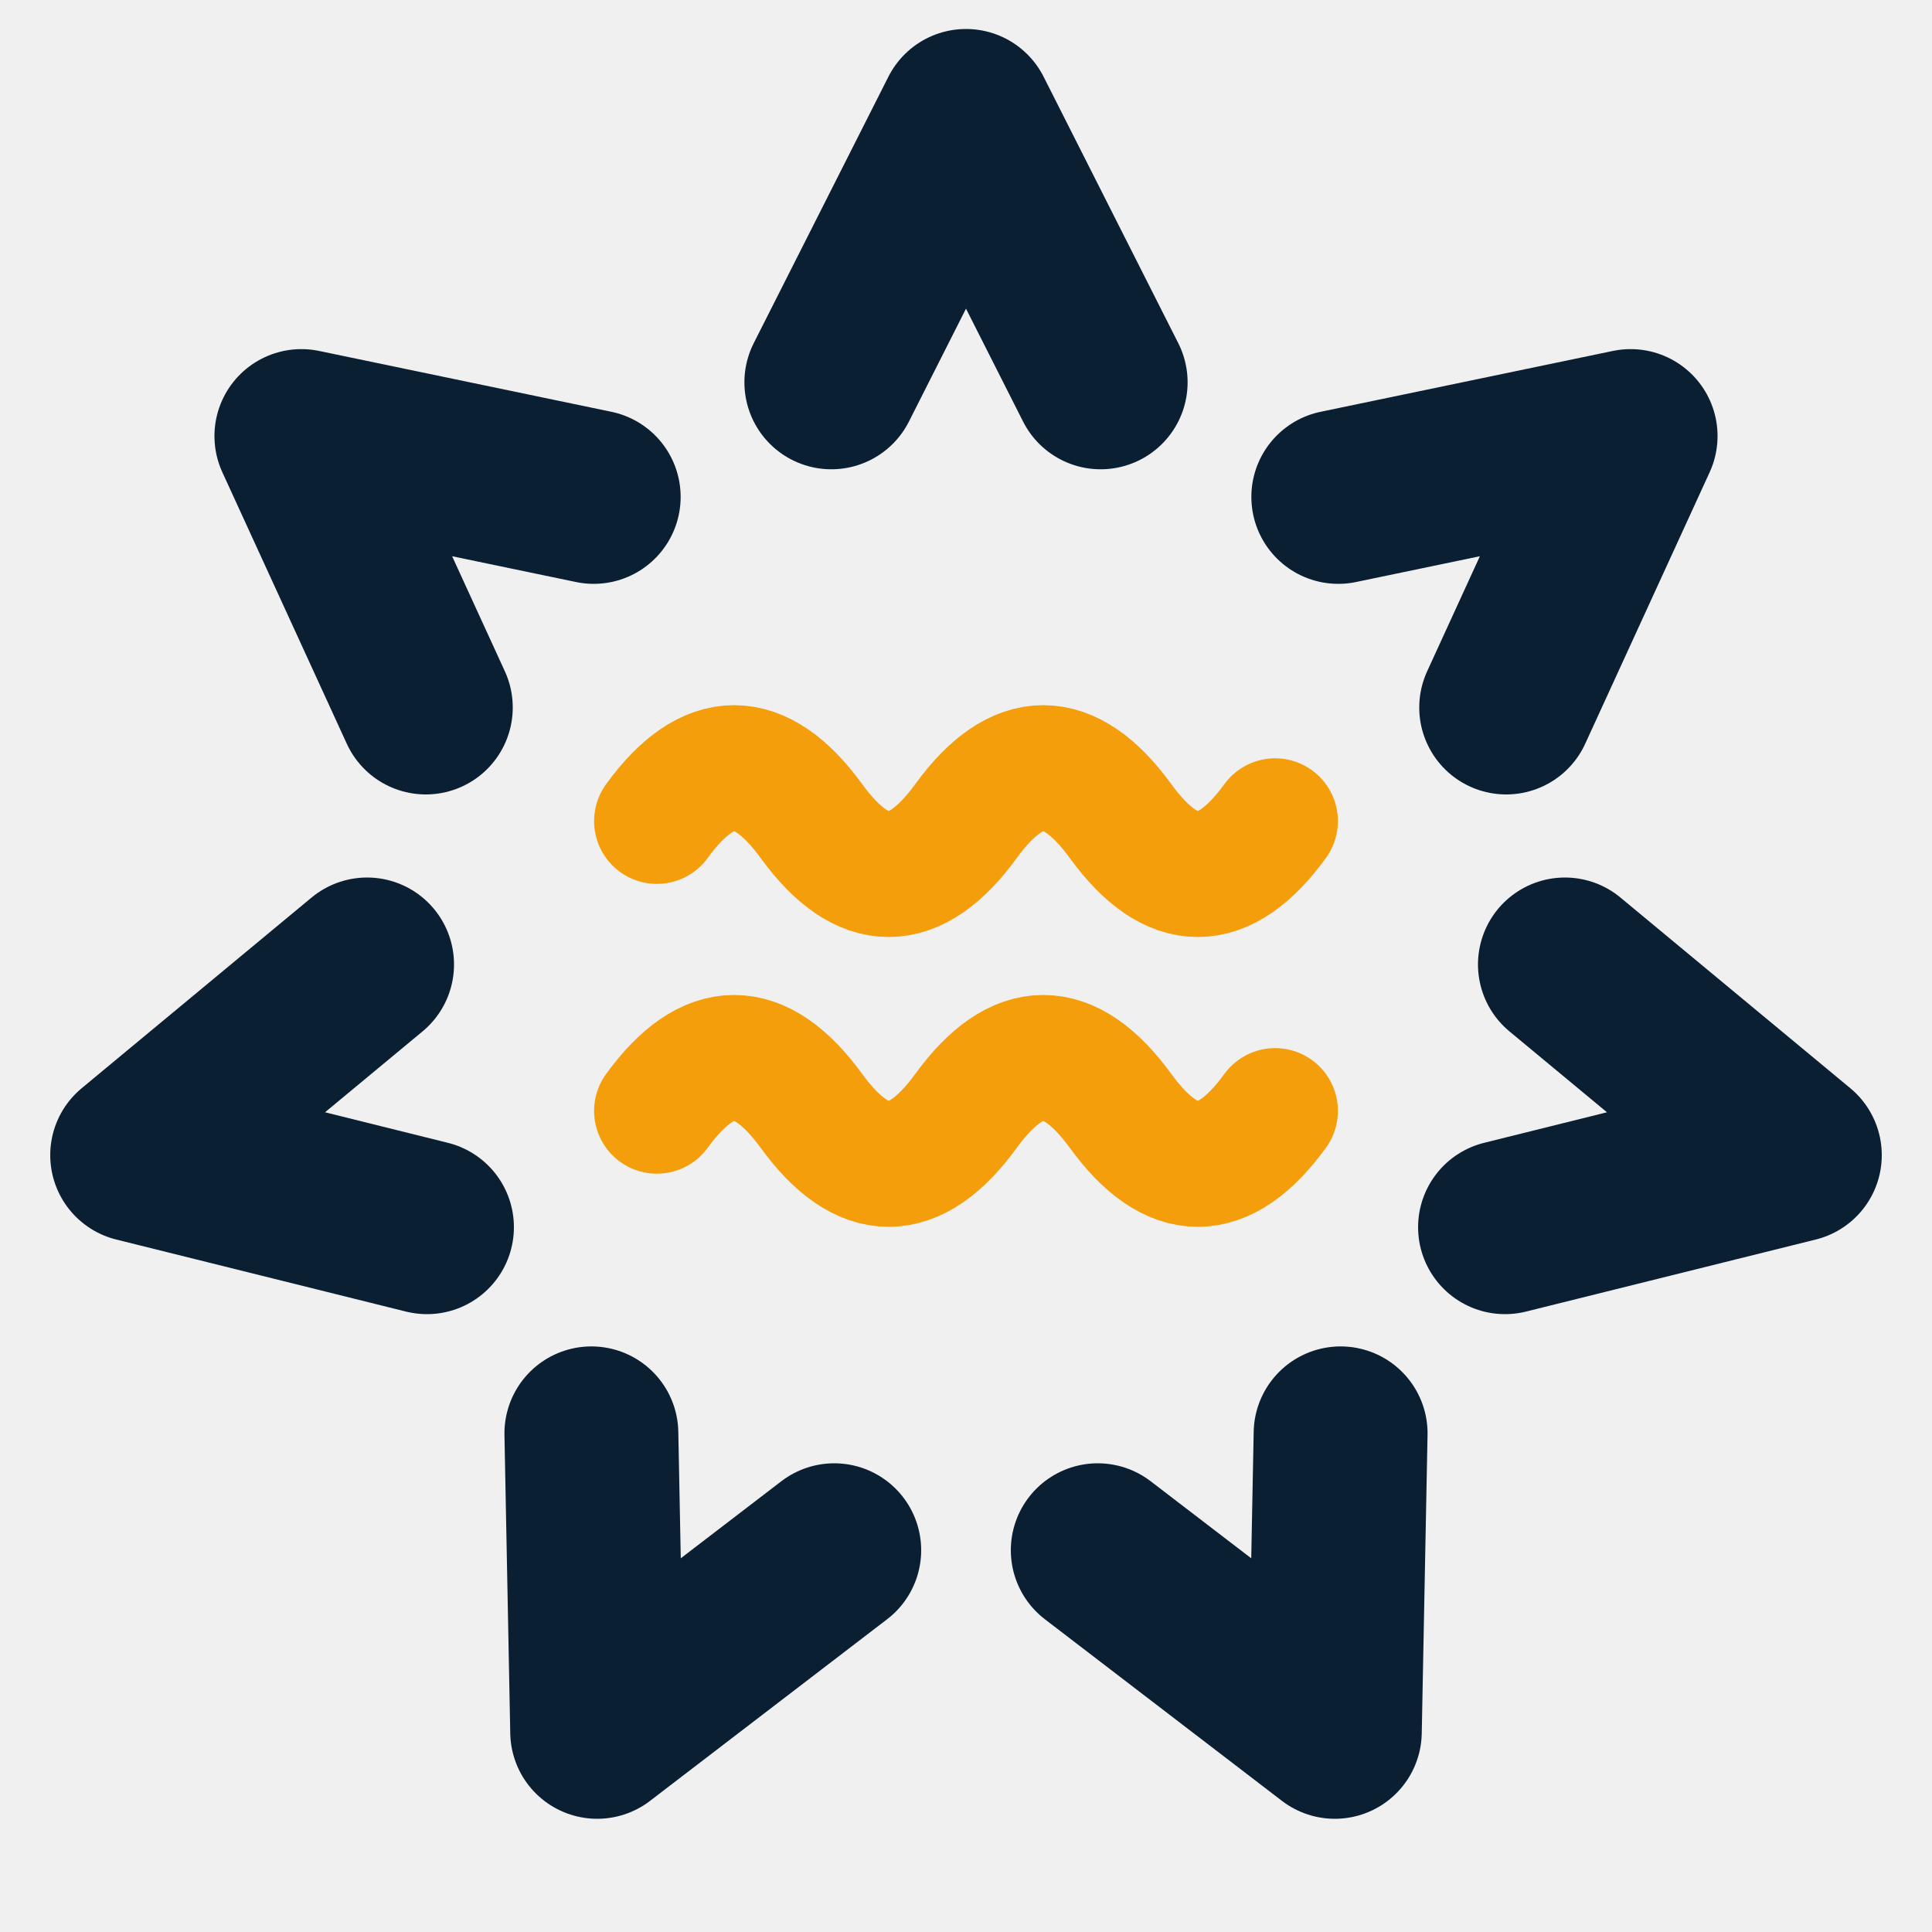
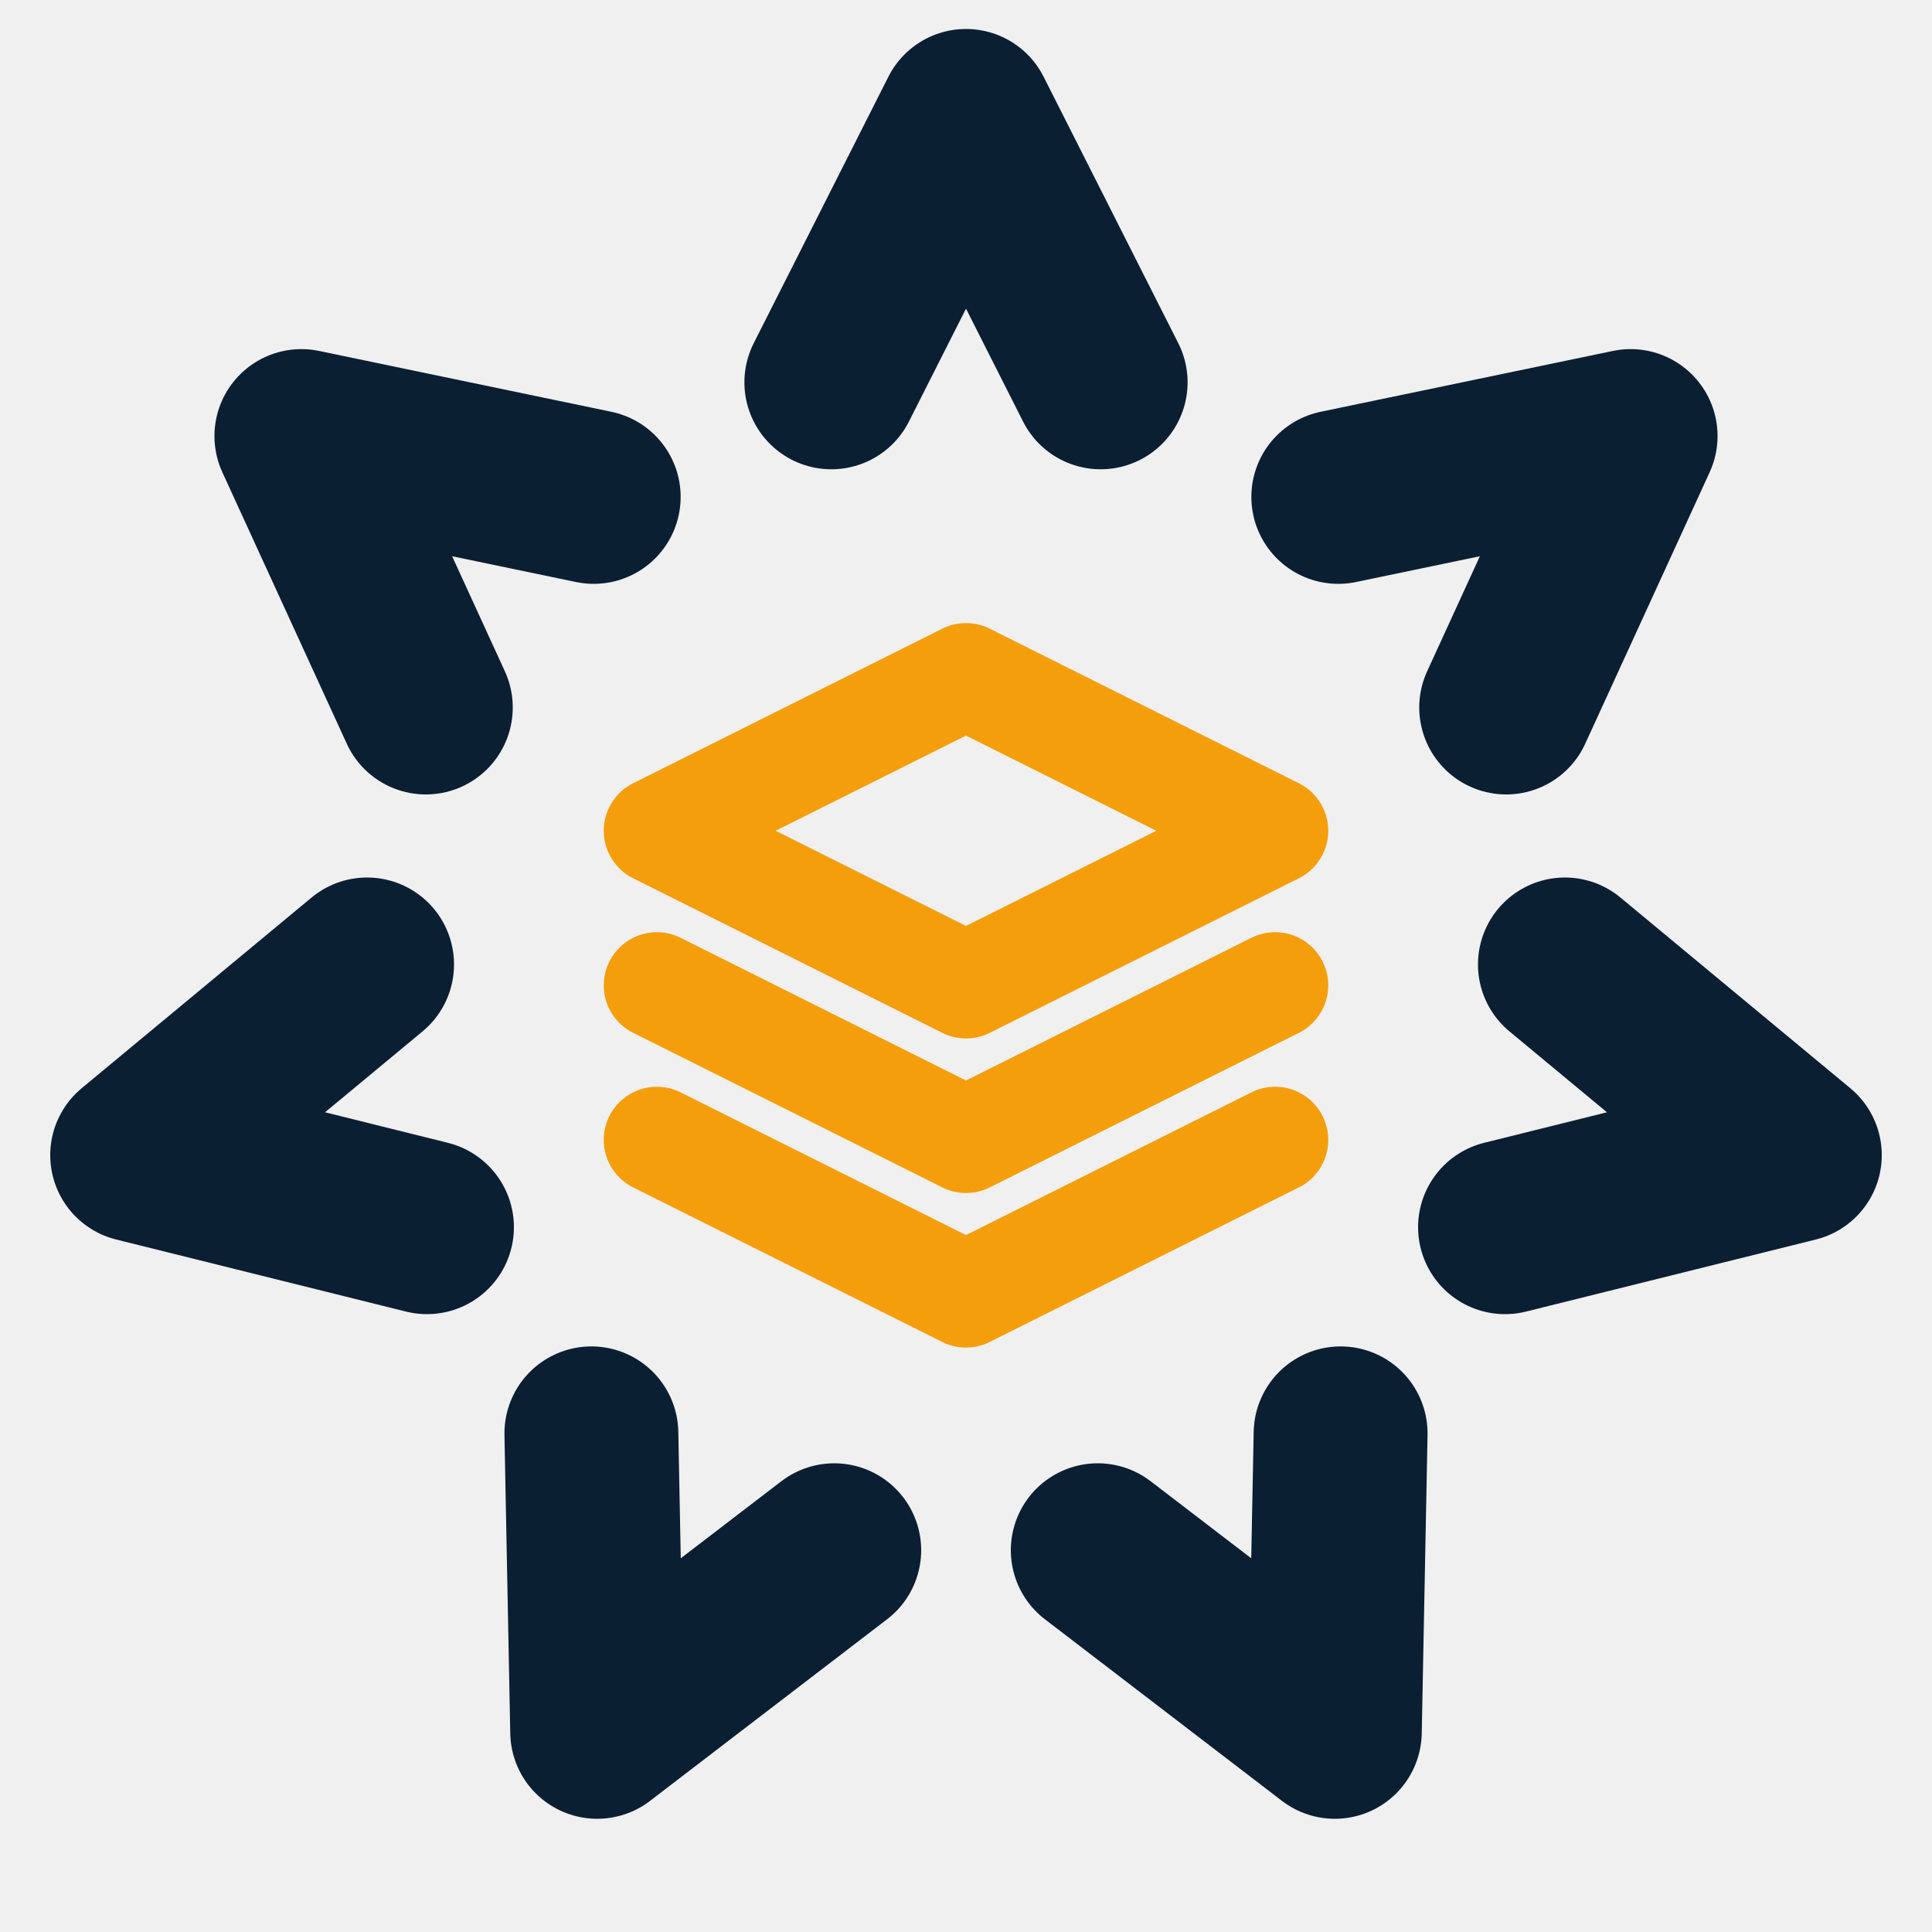
<svg xmlns="http://www.w3.org/2000/svg" viewBox="0 0 100 100" width="100" height="100">
  <style>@media (prefers-color-scheme: dark) { polyline { stroke: #FFFFFF; } }</style>
  <polyline points="43.03,19.79 50.00,6.00 56.97,19.79" fill="none" stroke="#0B1F33" stroke-width="9" stroke-linecap="round" stroke-linejoin="round" />
  <polyline points="69.27,25.72 84.40,22.57 77.96,36.62" fill="none" stroke="#0B1F33" stroke-width="9" stroke-linecap="round" stroke-linejoin="round" />
  <polyline points="81.00,49.92 92.90,59.79 77.90,63.52" fill="none" stroke="#0B1F33" stroke-width="9" stroke-linecap="round" stroke-linejoin="round" />
  <polyline points="69.39,74.19 69.09,89.64 56.82,80.24" fill="none" stroke="#0B1F33" stroke-width="9" stroke-linecap="round" stroke-linejoin="round" />
  <polyline points="43.18,80.24 30.91,89.64 30.61,74.19" fill="none" stroke="#0B1F33" stroke-width="9" stroke-linecap="round" stroke-linejoin="round" />
  <polyline points="22.10,63.52 7.10,59.79 19.00,49.92" fill="none" stroke="#0B1F33" stroke-width="9" stroke-linecap="round" stroke-linejoin="round" />
  <polyline points="22.04,36.62 15.60,22.57 30.73,25.72" fill="none" stroke="#0B1F33" stroke-width="9" stroke-linecap="round" stroke-linejoin="round" />
-   <path d="M34.00,42.50 q4.00,-5.50 8.00,0 t8.00,0 t8.00,0 t8.00,0" fill="none" stroke="#F59E0B" stroke-width="6.5" stroke-linecap="round" stroke-linejoin="round" />
-   <path d="M34.00,57.50 q4.00,-5.50 8.00,0 t8.00,0 t8.00,0 t8.00,0" fill="none" stroke="#F59E0B" stroke-width="6.5" stroke-linecap="round" stroke-linejoin="round" />
+   <polygon points="50,35 66,43 50,51 34,43" fill="none" stroke="#F59E0B" stroke-width="5.5" stroke-linecap="round" stroke-linejoin="round" />
+   <polyline points="34,51 50,59 66,51" fill="none" stroke="#F59E0B" stroke-width="5.5" stroke-linecap="round" stroke-linejoin="round" />
+   <polyline points="34,59 50,67 66,59" fill="none" stroke="#F59E0B" stroke-width="5.5" stroke-linecap="round" stroke-linejoin="round" />
</svg>
